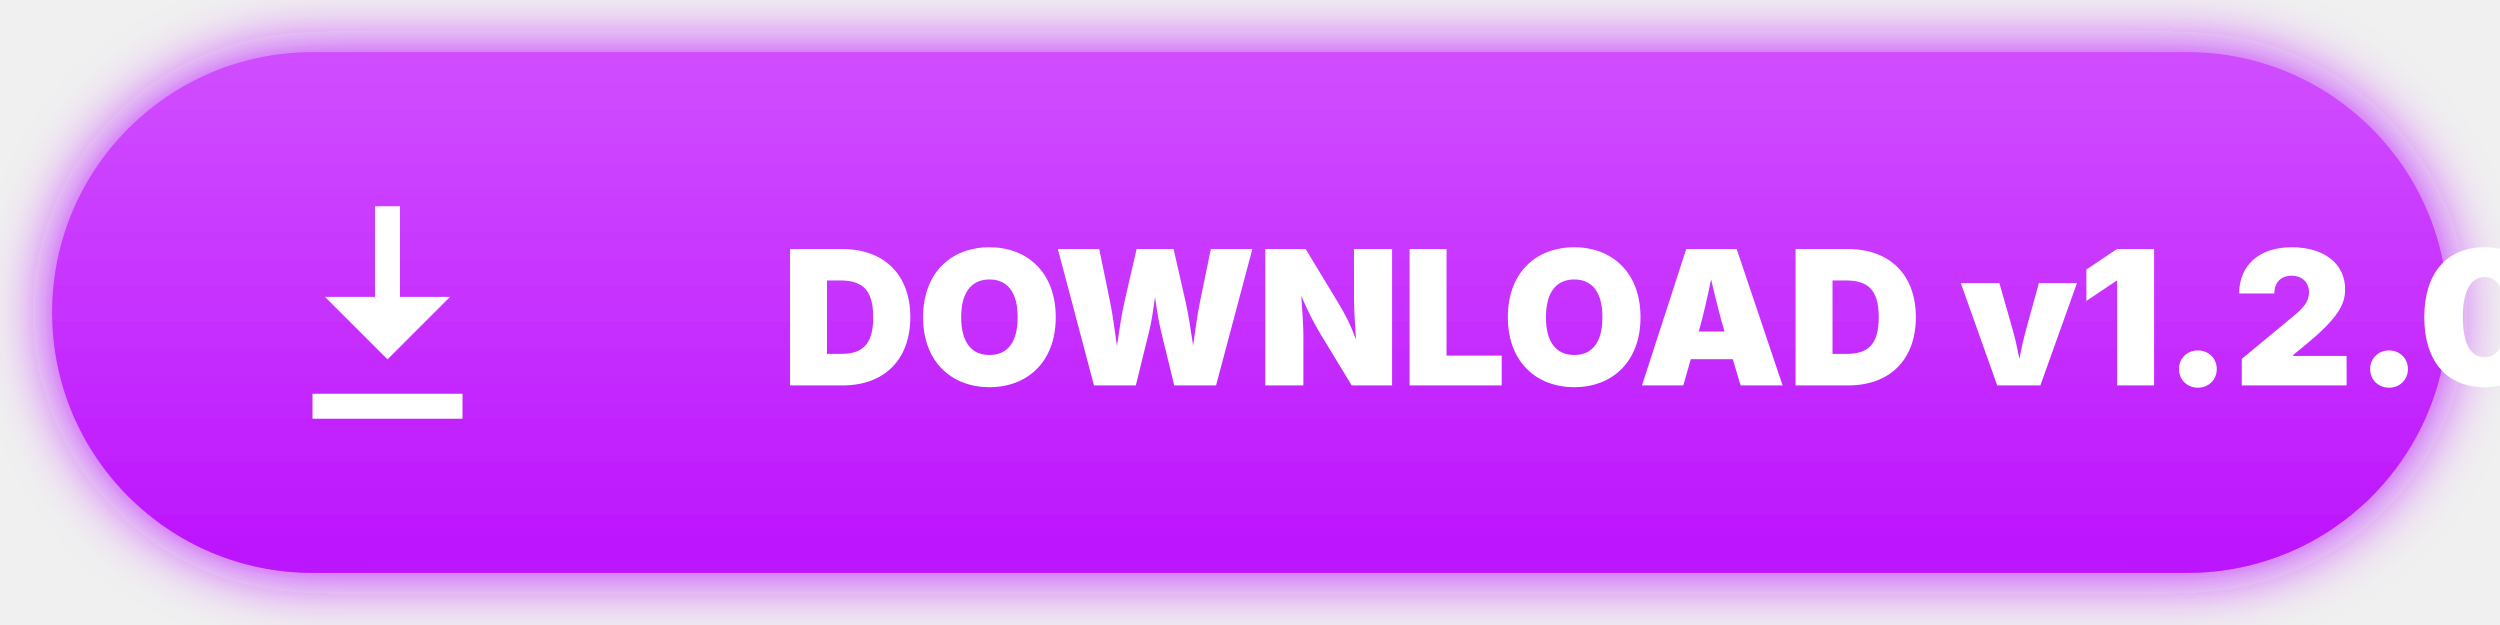
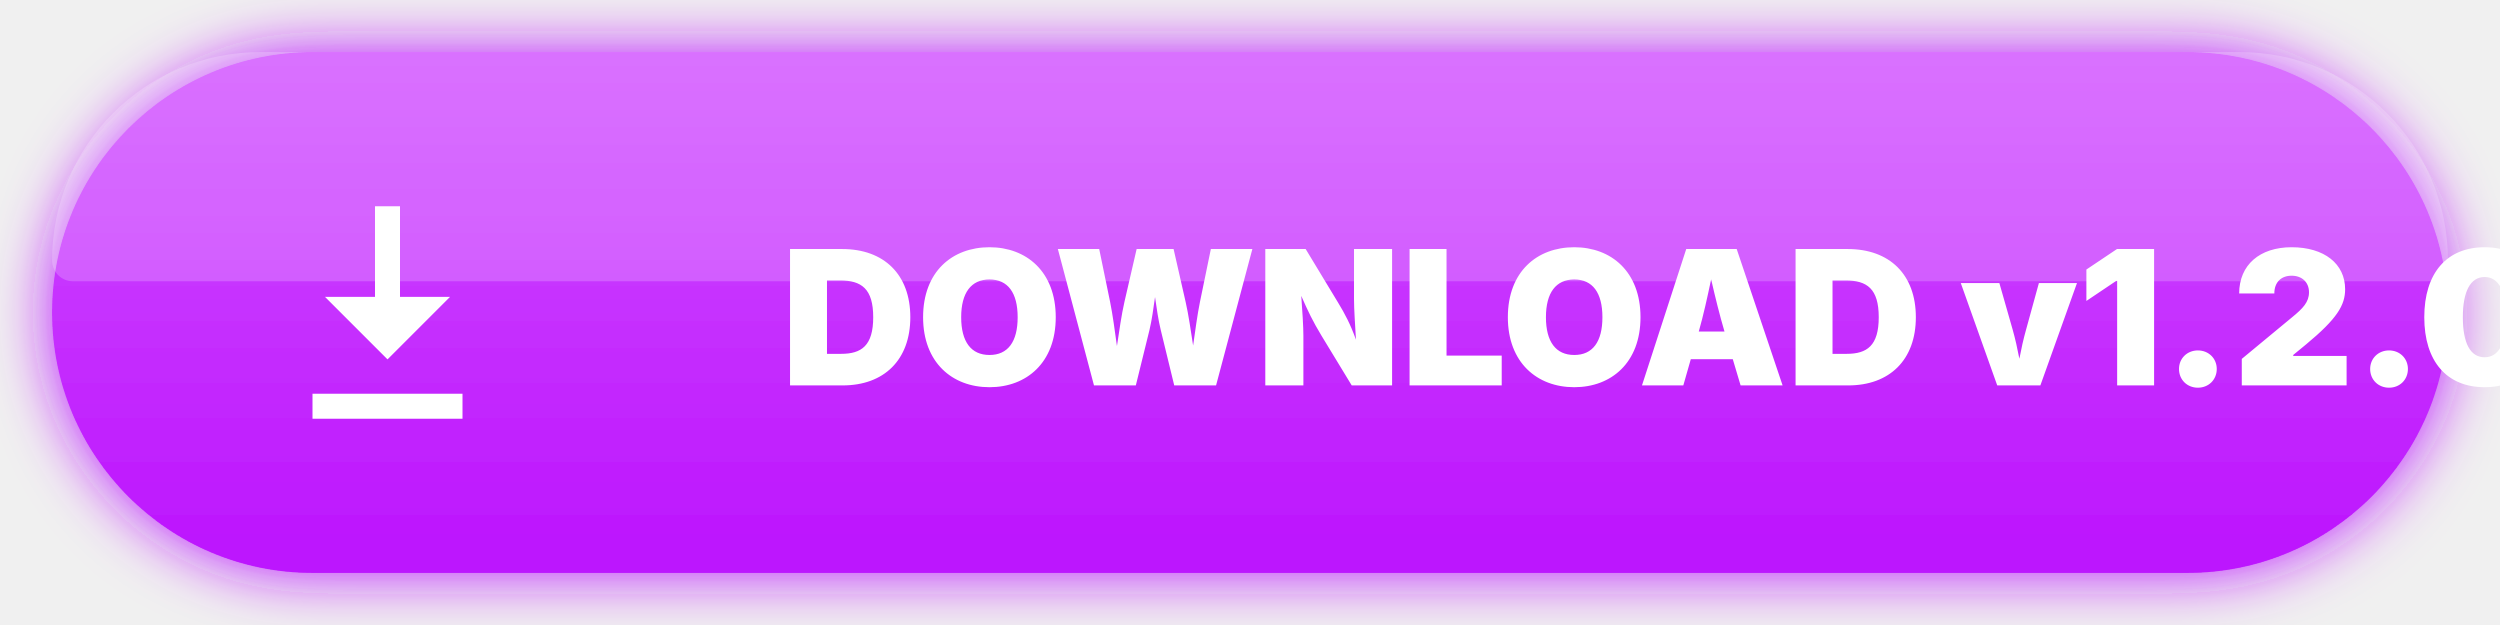
<svg xmlns="http://www.w3.org/2000/svg" width="240" height="60" viewBox="0 0 240 60">
  <defs>
    <linearGradient id="p" x1="0%" y1="0%" x2="0%" y2="100%">
      <stop offset="0%" style="stop-color:#d04eff;stop-opacity:1" />
      <stop offset="100%" style="stop-color:#bc13fe;stop-opacity:1" />
    </linearGradient>
    <filter id="glow" x="-20%" y="-20%" width="140%" height="140%">
      <feGaussianBlur in="SourceAlpha" stdDeviation="3" result="blur" />
      <feFlood flood-color="#bc13fe" result="color" />
      <feComposite in="color" in2="blur" operator="in" result="glow" />
      <feMerge>
        <feMergeNode in="glow" />
        <feMergeNode in="SourceGraphic" />
      </feMerge>
    </filter>
  </defs>
  <rect x="5" y="5" width="230" height="50" rx="25" fill="url(#p)" filter="url(#glow)" />
+   <path d="M5 25C5 13.954 13.954 5 25 5H215C226.046 5 235 13.954 235 25V25C235 26.105 234.105 27 233 27H7C5.895 27 5 26.105 5 25V25Z" fill="white" fill-opacity="0.2" />
  <g transform="translate(30, 18) scale(0.6)" fill="white">
    <path d="M22 17.5l-10 10-10-10H10V3h4v14.5h8zM24 33H0v4h24v-4z" />
  </g>
  <text x="75" y="37" font-family="system-ui, -apple-system, sans-serif" font-weight="900" font-size="18" fill="white">DOWNLOAD v1.2.0</text>
</svg>
